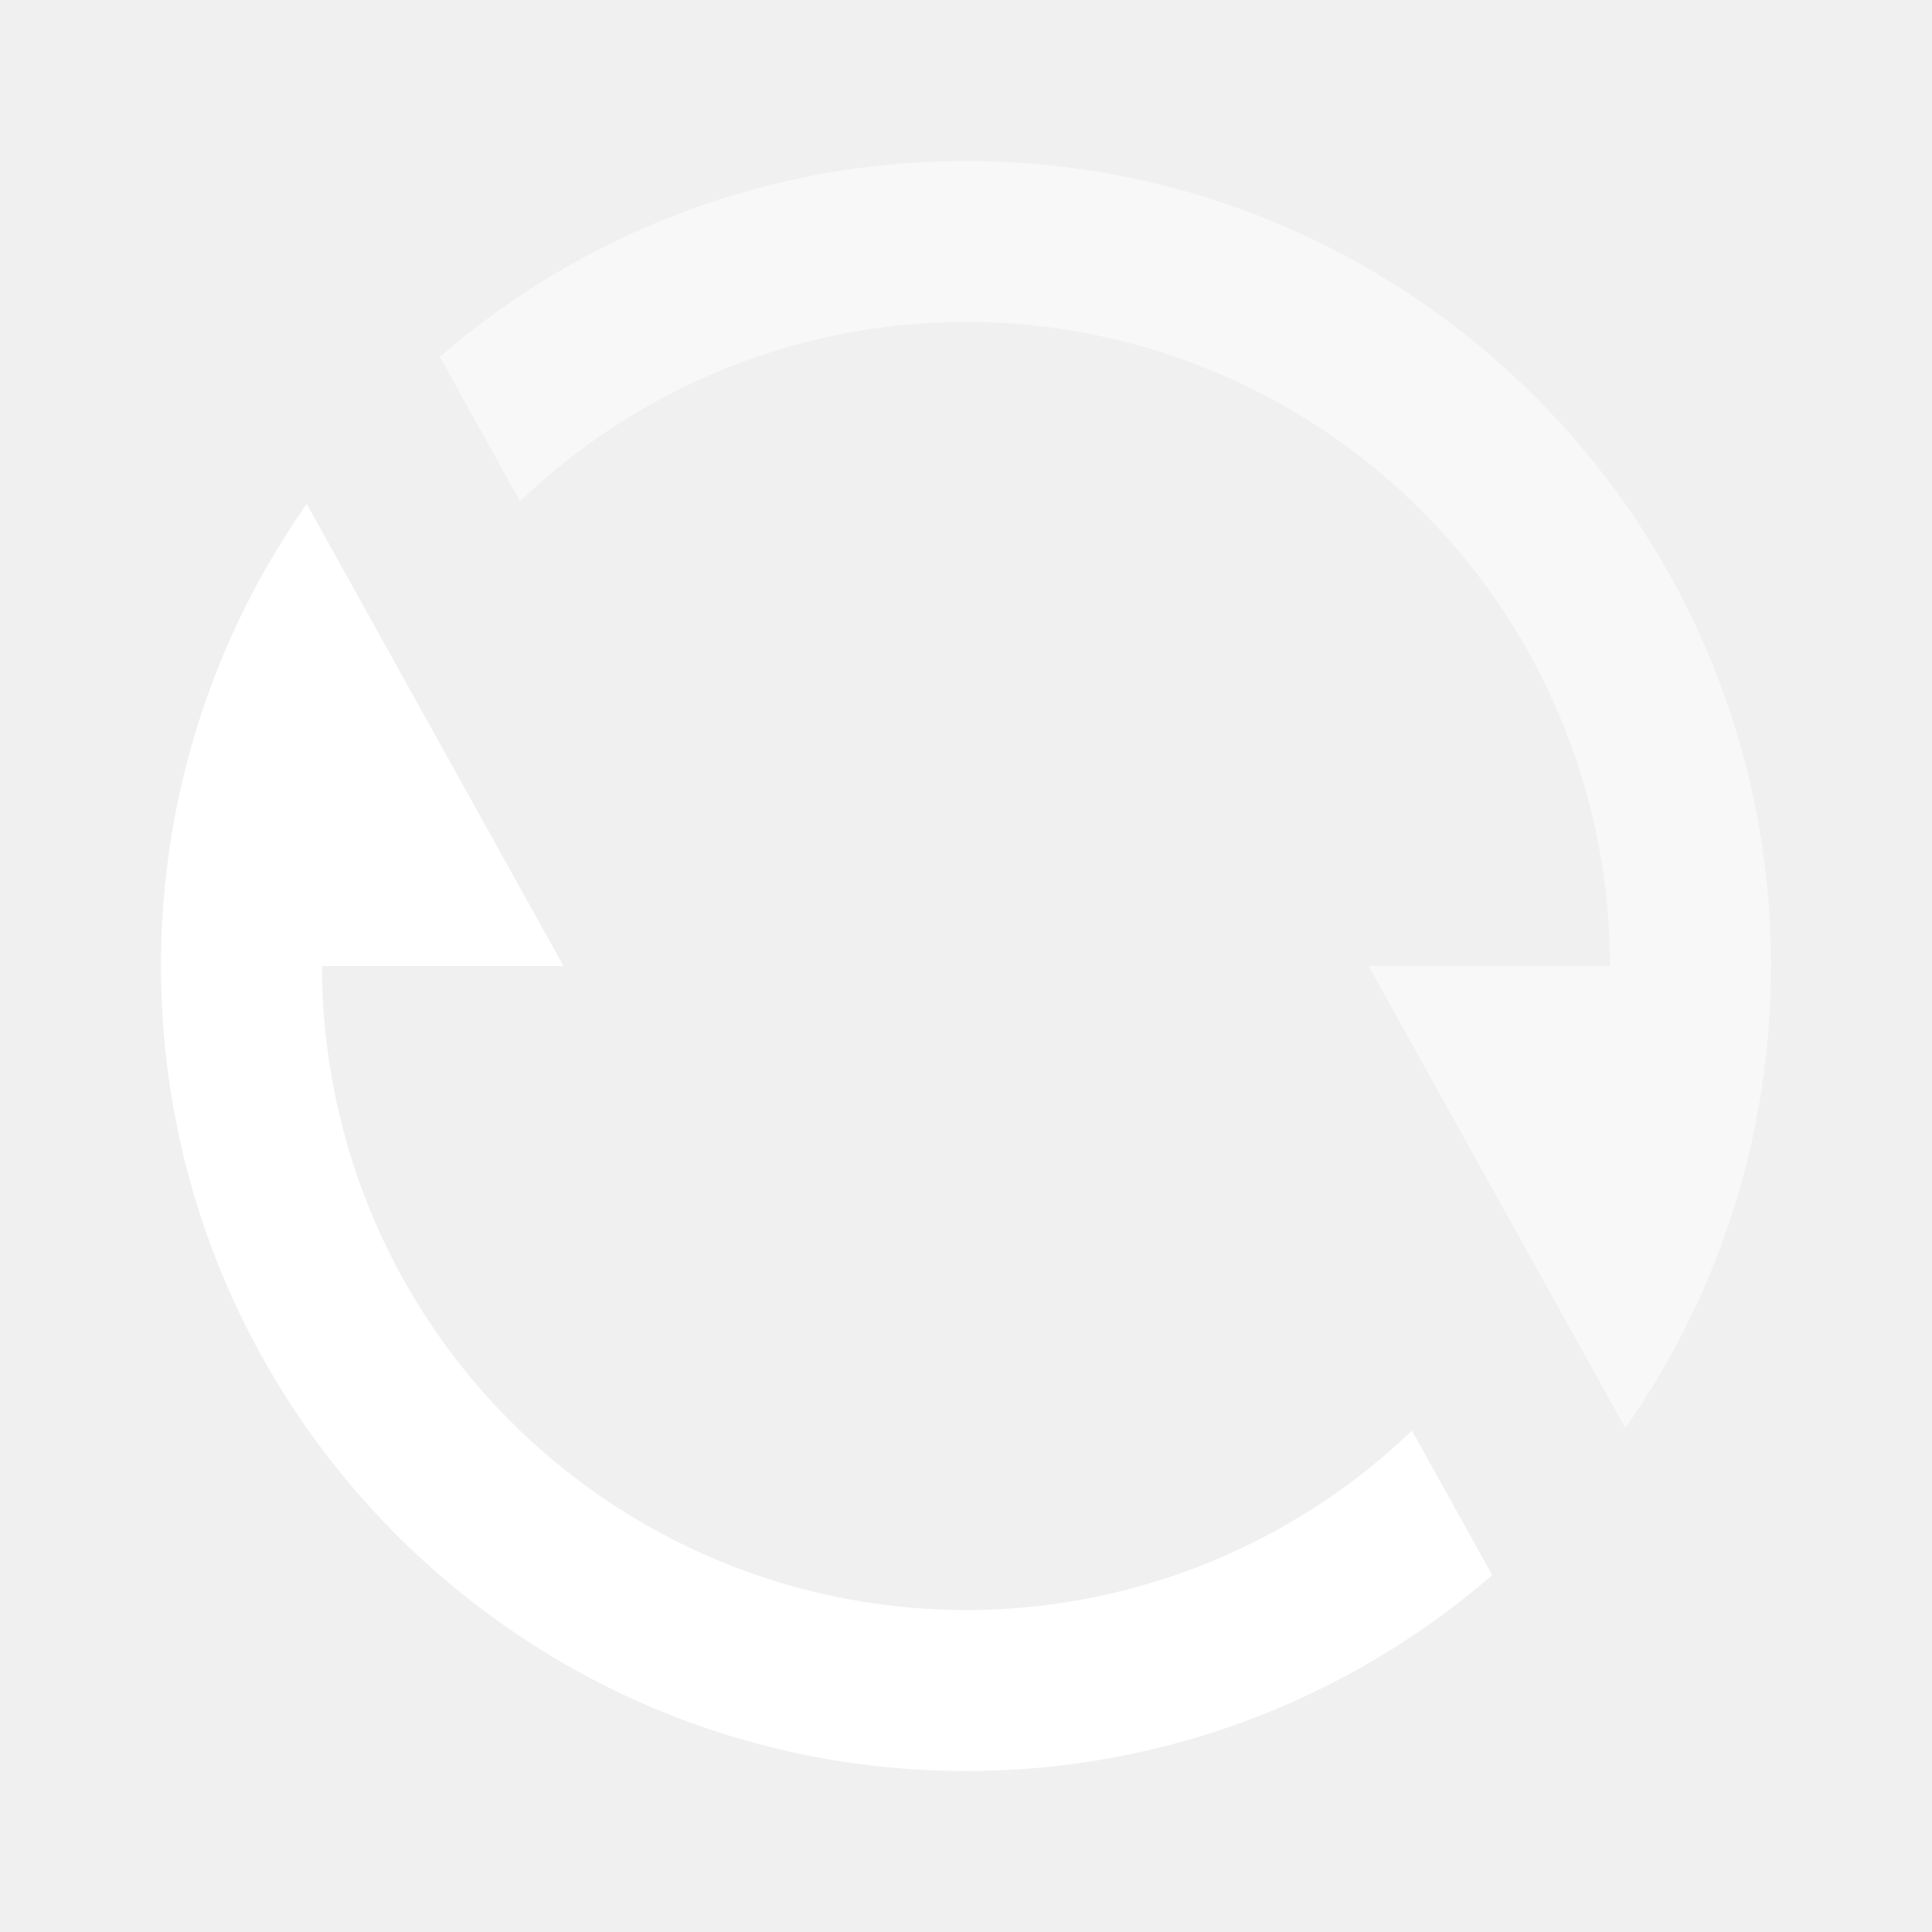
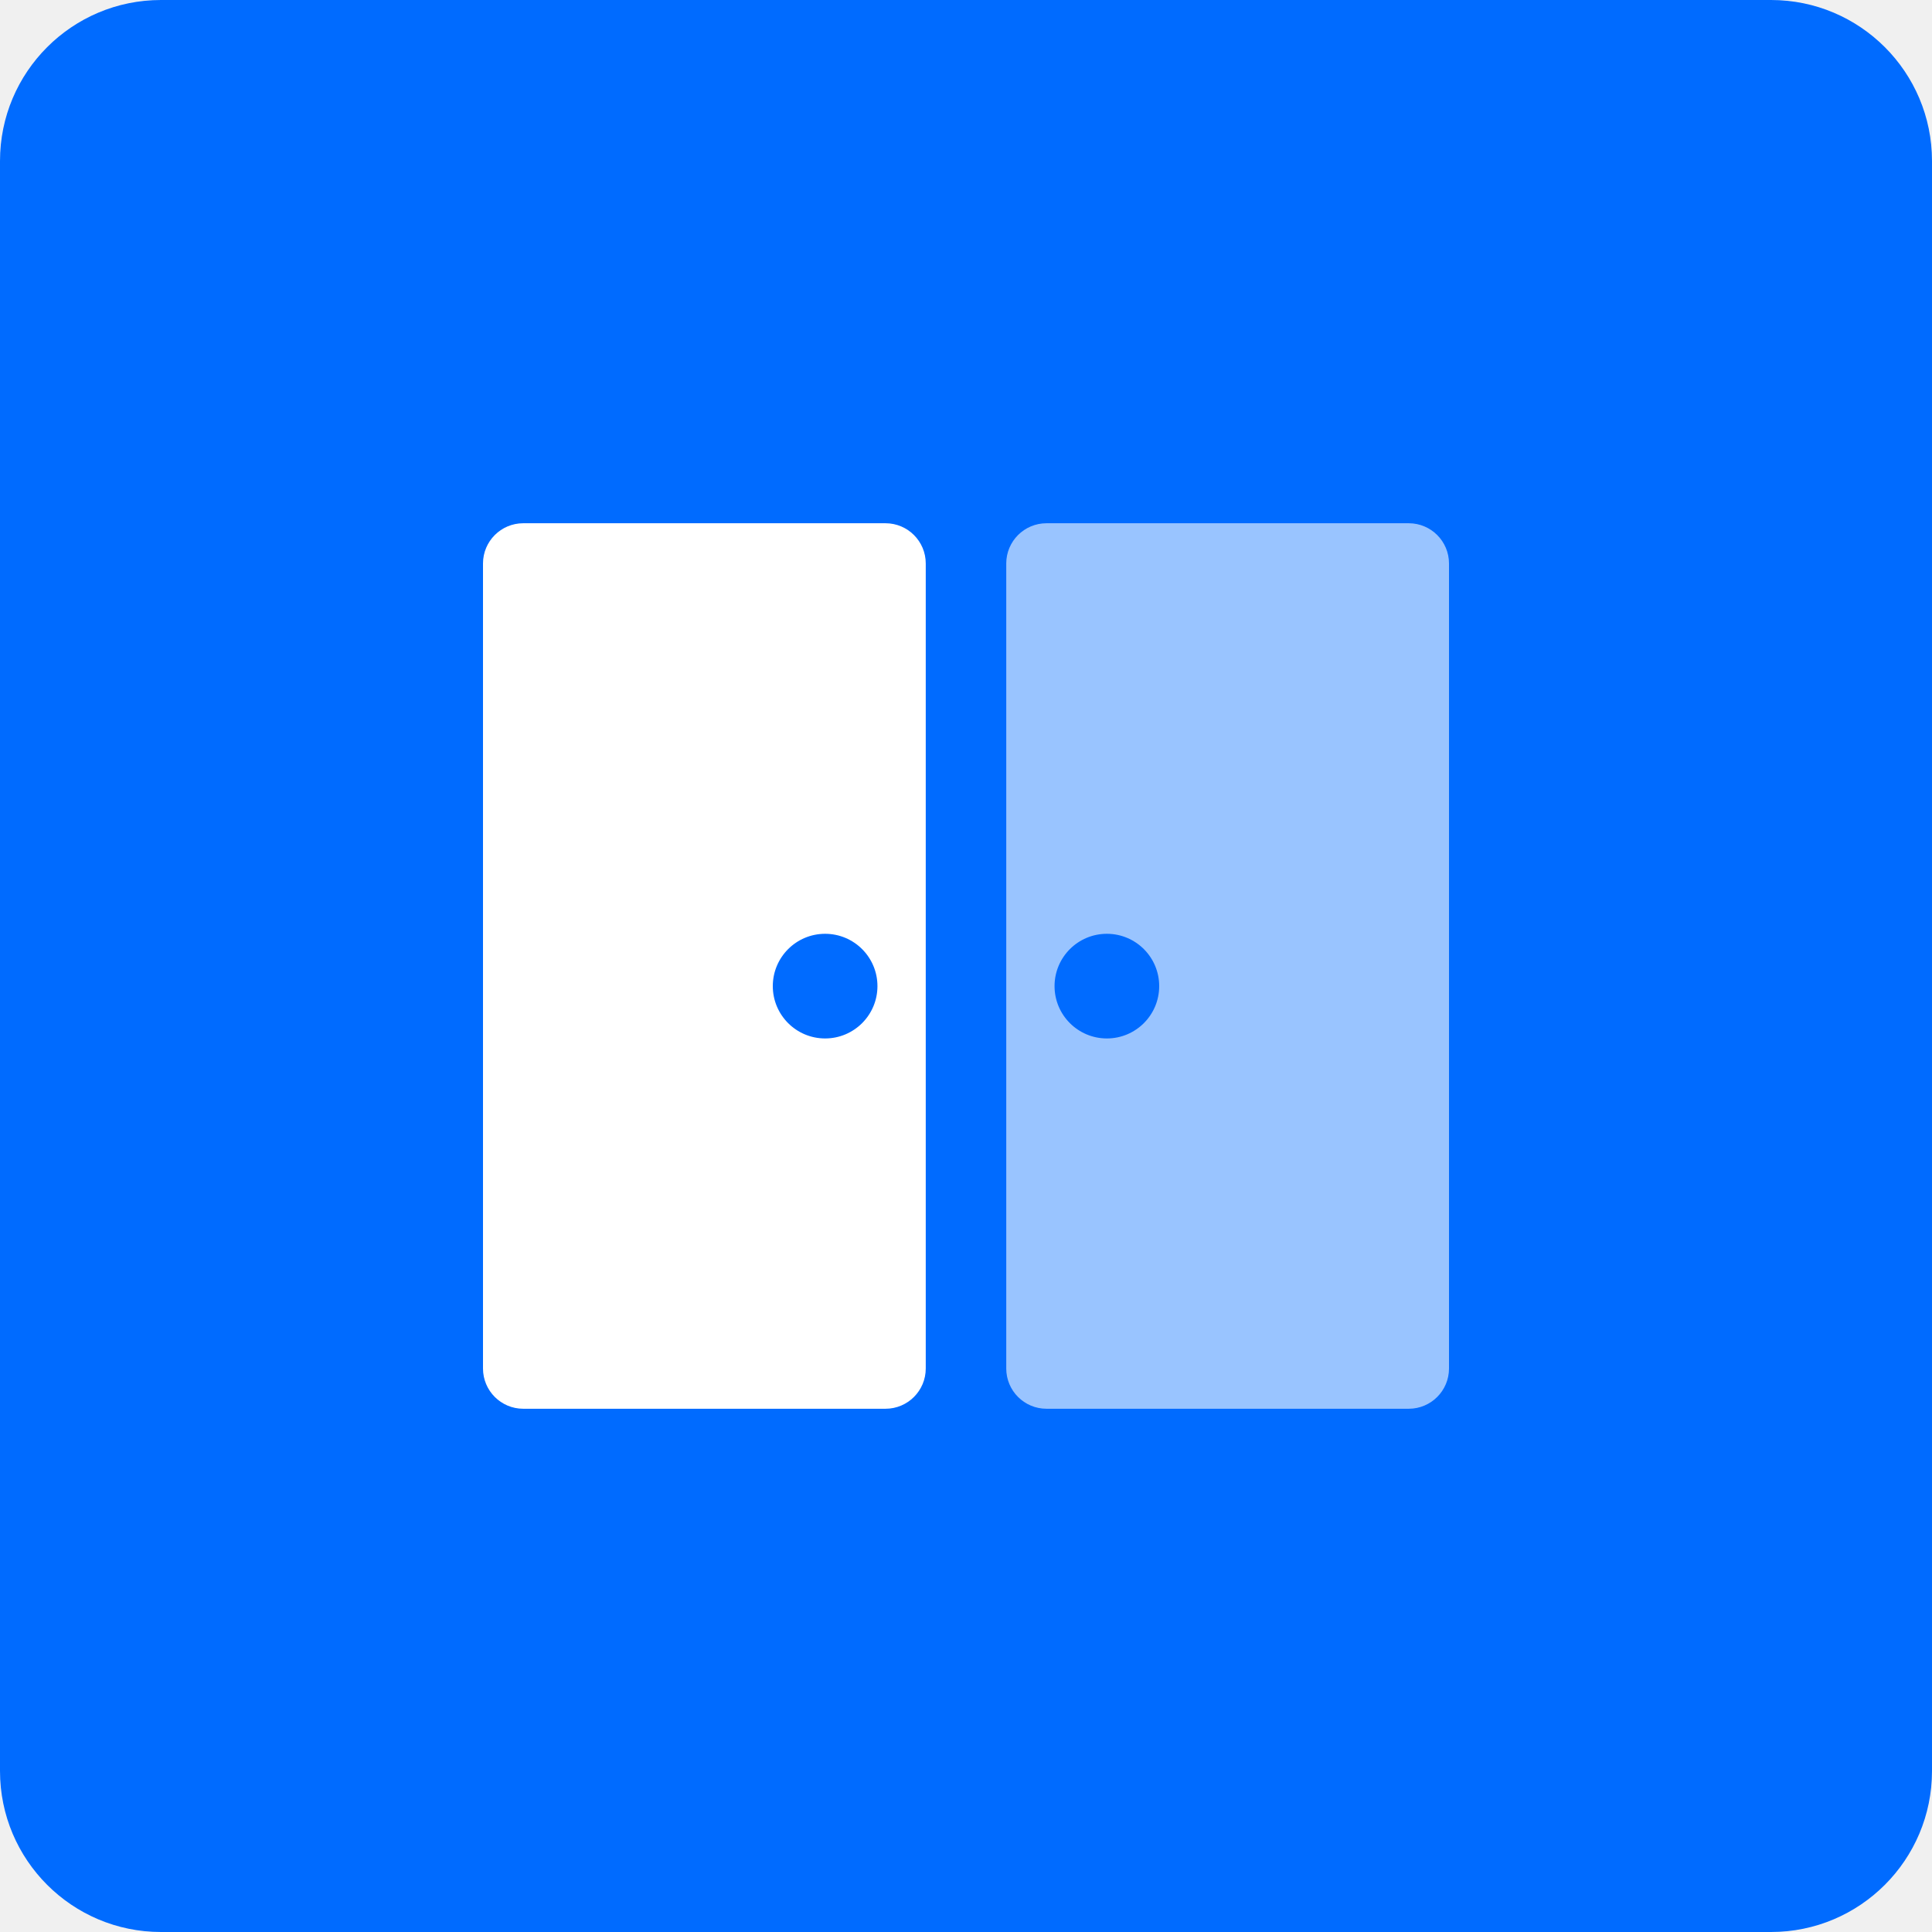
- <svg xmlns="http://www.w3.org/2000/svg" width="36" height="36" viewBox="0 0 36 36" fill="none">
-   <g clip-path="url(#clip0_14_98)">
-     <path opacity="0.5" d="M8.194 6.65C10.916 4.291 14.399 2.995 18 3C26.285 3 33 9.716 33 18C33 21.204 31.995 24.174 30.285 26.61L25.5 18H30C30 15.647 29.309 13.347 28.012 11.384C26.715 9.421 24.87 7.883 22.706 6.96C20.542 6.038 18.154 5.772 15.84 6.195C13.526 6.619 11.387 7.713 9.69 9.342L8.194 6.65Z" fill="white" />
-     <path d="M27.805 29.35C25.084 31.709 21.602 33.005 18 33C9.715 33 3 26.284 3 18C3 14.796 4.005 11.826 5.715 9.39L10.5 18H6C6 20.352 6.691 22.653 7.988 24.616C9.285 26.579 11.13 28.117 13.294 29.04C15.458 29.962 17.846 30.228 20.16 29.805C22.474 29.381 24.613 28.287 26.31 26.658L27.805 29.35Z" fill="white" />
-   </g>
-   <defs>
-     <clipPath id="clip0_14_98">
-       <rect width="36" height="36" fill="white" />
-     </clipPath>
-   </defs>
+ <svg xmlns="http://www.w3.org/2000/svg" width="48" height="48" viewBox="0 0 48 48" fill="none">
+   <rect width="48" height="48" rx="4" fill="#006BFF" />
+   <rect x="12" y="13" width="11" height="22" rx="1" fill="white" />
+   <rect x="25" y="13" width="11" height="22" rx="1" fill="white" fill-opacity="0.6" />
+   <circle cx="20.5" cy="24.5" r="1.3" fill="#006BFF" />
+   <circle cx="27.5" cy="24.5" r="1.3" fill="#006BFF" />
</svg>
